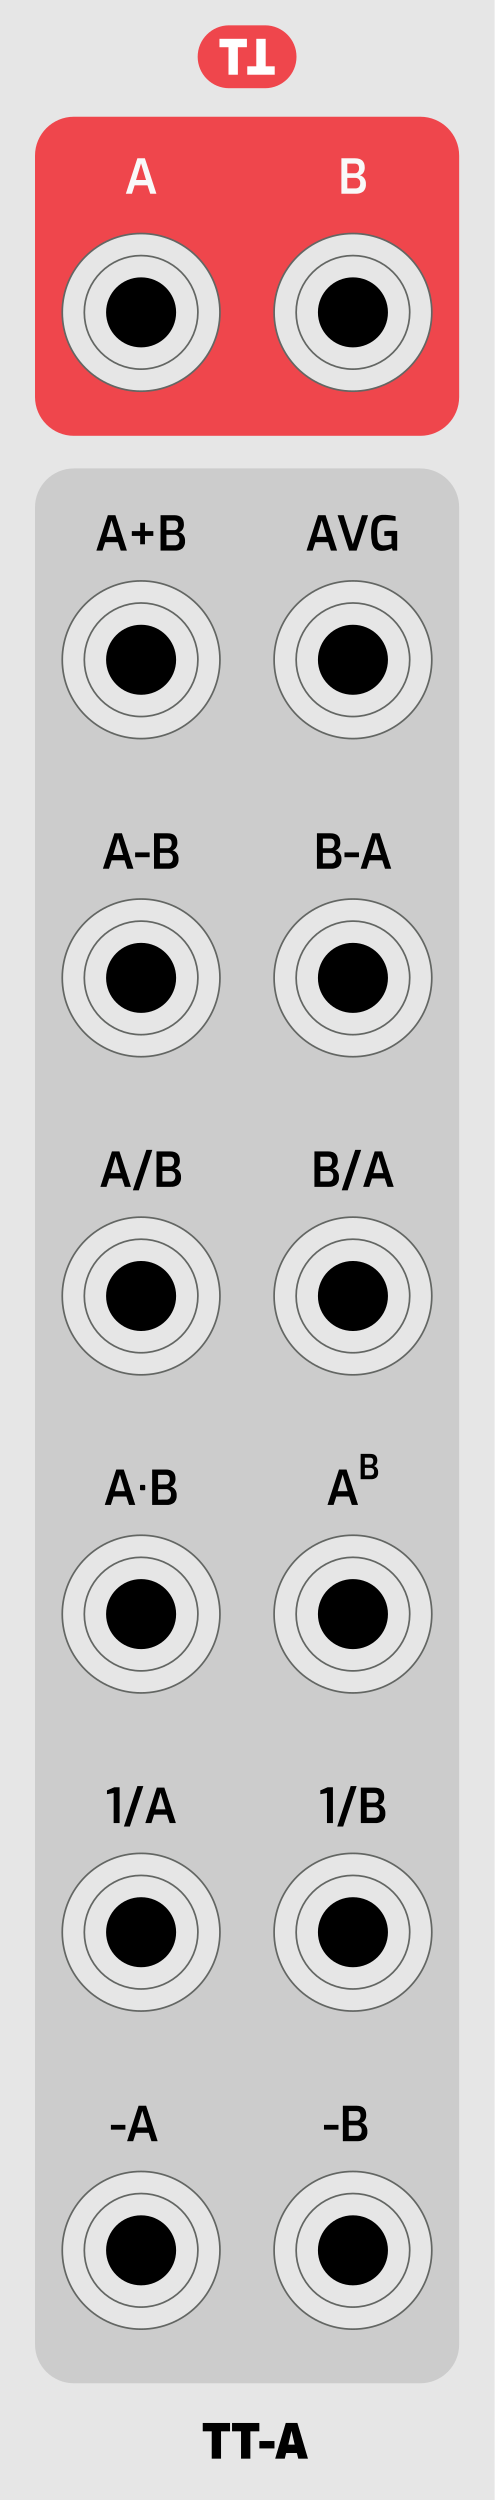
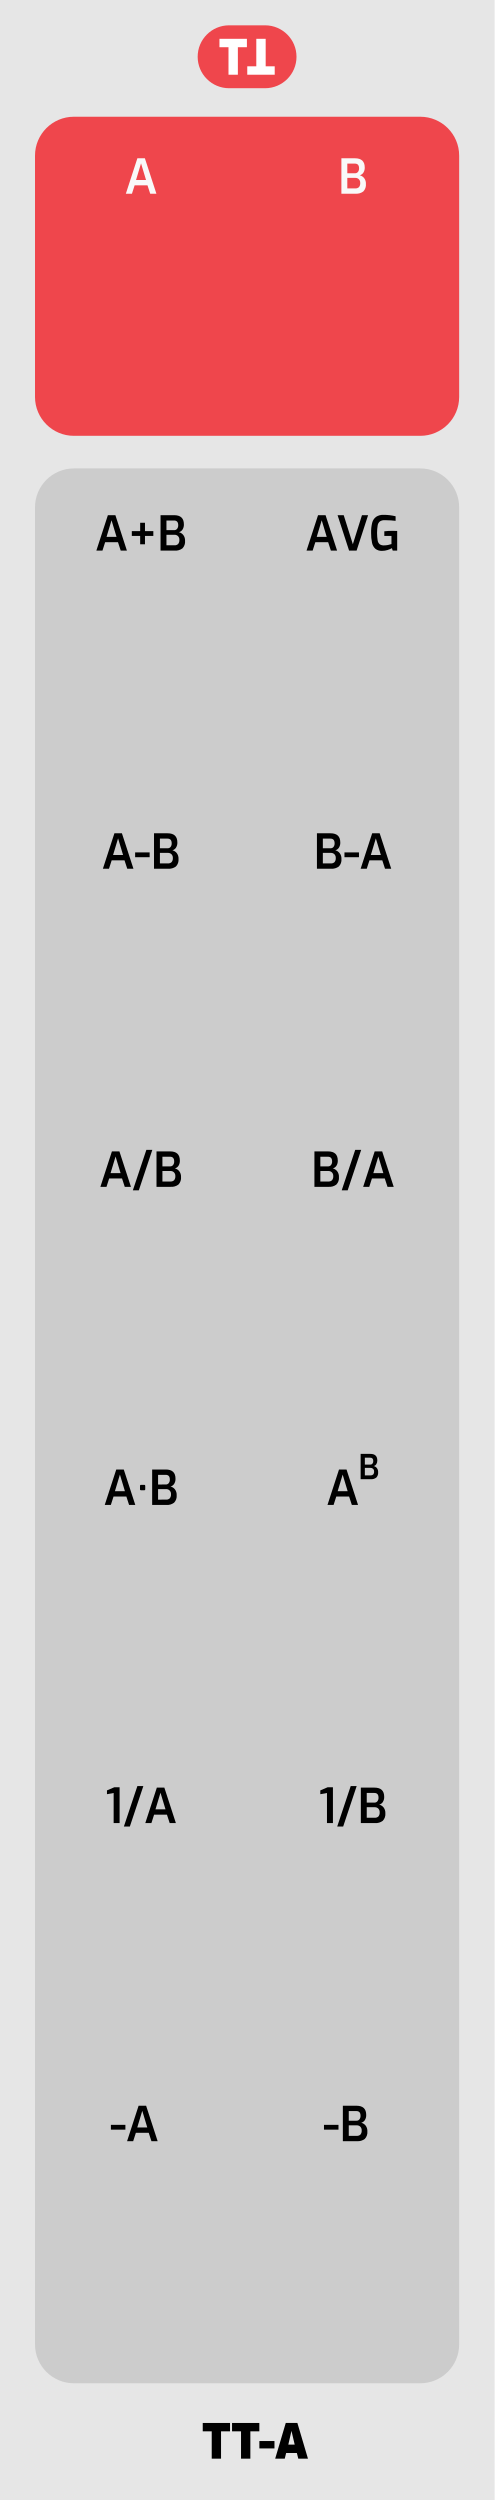
<svg xmlns="http://www.w3.org/2000/svg" width="25.4mm" height="128.499mm" viewBox="0 0 72 364.25">
  <g>
    <rect width="72" height="364.25" style="fill: #e6e6e6" />
    <rect x="5.1" y="17.008" width="61.8" height="46.493" rx="5.669" ry="5.669" style="fill: #ef464c" />
    <path d="M20.016,23.061h1.093l1.68,5.166h-.903l-.398-1.225H19.617l-.393,1.225h-.889Zm1.261,3.164-.729-2.422L19.82,26.226Z" style="fill: #f9f9f9" />
    <rect x="5.1" y="68.25" width="61.8" height="278.994" rx="5.669" ry="5.669" style="fill: #ccc" />
    <g>
      <path d="M30.848,354.245H29.539v-1.219h3.976v1.219h-1.31v3.982H30.848Z" />
      <path d="M35.117,354.245H33.809v-1.219h3.977v1.219h-1.31v3.982H35.117Z" />
      <path d="M37.792,355.659H39.99v1.077H37.792Z" />
      <path d="M41.635,353.026h1.693l1.541,5.201H43.461l-.209-.826H41.69l-.202.826H40.095Zm1.302,3.157-.469-2.002-.462,2.002Z" />
    </g>
    <g>
      <rect x="28.8" y="3.688" width="14.4" height="9.167" rx="4.583" ry="4.583" style="fill: #ef464c" />
      <g>
        <path d="M33.291,6.88H31.974V5.655h4V6.88H34.657v4.007H33.291Z" style="fill: #fff" />
        <path d="M38.709,9.662h1.317v1.225h-4V9.662H37.343V5.655h1.366Z" style="fill: #fff" />
      </g>
    </g>
    <path d="M49.74,23.061h1.974q1.428,0,1.428,1.344a1.325,1.325,0,0,1-.199.752.883.883,0,0,1-.528.381,1.184,1.184,0,0,1,.634.402,1.292,1.292,0,0,1,.263.857,1.391,1.391,0,0,1-.379,1.099,1.684,1.684,0,0,1-1.134.329H49.74Zm1.988,2.184a.525.525,0,0,0,.427-.196.8.8,0,0,0,.161-.525q0-.685-.609-.686H50.602v1.407Zm.042,2.205a.713.713,0,0,0,.531-.185.851.851,0,0,0,.183-.613.717.717,0,0,0-.2-.539.7.7,0,0,0-.514-.196H50.602v1.533Z" style="fill: #f9f9f9" />
    <g>
      <path d="M15.719,75.061h1.092l1.68,5.166h-.902l-.399-1.225H15.319l-.392,1.225h-.889Zm1.26,3.164L16.25,75.803l-.728,2.422Z" />
      <path d="M22.34,78.085H21.123v1.218h-.701V78.085H19.205v-.7h1.217V76.167h.701v1.218H22.34Z" />
      <path d="M23.391,75.061h1.974q1.428,0,1.428,1.344a1.325,1.325,0,0,1-.199.752.886.886,0,0,1-.528.381,1.178,1.178,0,0,1,.633.402,1.287,1.287,0,0,1,.264.857,1.391,1.391,0,0,1-.379,1.099,1.684,1.684,0,0,1-1.134.329H23.391Zm1.988,2.184a.523.523,0,0,0,.426-.196.8.8,0,0,0,.162-.525q0-.685-.609-.686H24.252v1.407ZM25.42,79.45a.713.713,0,0,0,.532-.185.851.851,0,0,0,.183-.613.717.717,0,0,0-.2-.539.701.701,0,0,0-.515-.196H24.252V79.45Z" />
    </g>
    <g>
      <path d="M46.341,75.061h1.093l1.68,5.166H48.21l-.398-1.225H45.942L45.55,80.227h-.889Zm1.261,3.164-.729-2.422-.728,2.422Z" />
      <path d="M49.184,75.061h.895l1.33,4.235,1.33-4.235h.895l-1.68,5.166H50.863Z" />
      <path d="M54.696,79.961a1.585,1.585,0,0,1-.49-.872,6.405,6.405,0,0,1-.137-1.452,5.625,5.625,0,0,1,.157-1.467,1.548,1.548,0,0,1,.56-.861,1.887,1.887,0,0,1,1.138-.297,7.209,7.209,0,0,1,1.715.21v.665q-.259-.035-.696-.067t-.872-.031a1.207,1.207,0,0,0-.71.175.925.925,0,0,0-.333.567,6.929,6.929,0,0,0,0,2.236.888.888,0,0,0,.305.542,1.052,1.052,0,0,0,.619.154,3.01,3.01,0,0,0,.574-.056,3.815,3.815,0,0,0,.511-.133v-1.19h-1.043v-.672q.211-.028.539-.049t.644-.021c.279,0,.511.007.692.021v2.863h-.65l-.119-.357a3.405,3.405,0,0,1-.651.273,2.562,2.562,0,0,1-.776.119A1.458,1.458,0,0,1,54.696,79.961Z" />
    </g>
    <g>
      <path d="M16.67,121.41h1.093l1.68,5.166h-.903l-.398-1.225H16.271l-.393,1.225H14.99Zm1.261,3.164-.728-2.422-.729,2.422Z" />
      <path d="M19.688,124.196h2.114v.7H19.688Z" />
      <path d="M22.439,121.41h1.974q1.43,0,1.428,1.344a1.325,1.325,0,0,1-.199.752.884.884,0,0,1-.527.381,1.185,1.185,0,0,1,.633.402,1.292,1.292,0,0,1,.263.857,1.391,1.391,0,0,1-.378,1.099,1.687,1.687,0,0,1-1.135.329H22.439Zm1.988,2.184a.525.525,0,0,0,.427-.196.8.8,0,0,0,.161-.525q0-.685-.608-.686H23.3v1.407Zm.042,2.205A.713.713,0,0,0,25,125.613.851.851,0,0,0,25.183,125a.717.717,0,0,0-.2-.539.7.7,0,0,0-.514-.196H23.3v1.533Z" />
    </g>
    <g>
      <path d="M46.177,121.41h1.975q1.428,0,1.428,1.344a1.325,1.325,0,0,1-.199.752.886.886,0,0,1-.528.381,1.182,1.182,0,0,1,.633.402,1.292,1.292,0,0,1,.263.857,1.391,1.391,0,0,1-.378,1.099,1.684,1.684,0,0,1-1.134.329H46.177Zm1.988,2.184a.524.524,0,0,0,.427-.196.8.8,0,0,0,.161-.525q0-.685-.608-.686H47.038v1.407Zm.042,2.205a.713.713,0,0,0,.532-.185A.856.856,0,0,0,48.921,125a.72.72,0,0,0-.199-.539.703.703,0,0,0-.515-.196H47.038v1.533Z" />
      <path d="M50.188,124.196h2.113v.7H50.188Z" />
      <path d="M54.227,121.41h1.093l1.68,5.166h-.903l-.398-1.225H53.828l-.393,1.225h-.889Zm1.261,3.164-.729-2.422-.728,2.422Z" />
    </g>
    <g>
      <path d="M16.307,167.758h1.092l1.68,5.166h-.902l-.399-1.225H15.907l-.392,1.225H14.627Zm1.26,3.164L16.838,168.5l-.728,2.422Z" />
      <path d="M21.325,167.534h.868l-1.967,5.894h-.868Z" />
      <path d="M22.803,167.758h1.974q1.428,0,1.428,1.344a1.325,1.325,0,0,1-.199.752.886.886,0,0,1-.528.381,1.178,1.178,0,0,1,.633.402,1.287,1.287,0,0,1,.264.857,1.391,1.391,0,0,1-.379,1.099,1.684,1.684,0,0,1-1.134.329H22.803Zm1.988,2.184a.523.523,0,0,0,.426-.196.8.8,0,0,0,.162-.525q0-.685-.609-.686H23.664v1.407Zm.041,2.205a.713.713,0,0,0,.532-.185.851.851,0,0,0,.183-.613.717.717,0,0,0-.2-.539.701.701,0,0,0-.515-.196h-1.168v1.533Z" />
    </g>
    <g>
      <path d="M45.812,167.759h1.975q1.428,0,1.428,1.344a1.325,1.325,0,0,1-.199.752.886.886,0,0,1-.528.381,1.182,1.182,0,0,1,.633.402,1.292,1.292,0,0,1,.263.857,1.391,1.391,0,0,1-.378,1.099,1.684,1.684,0,0,1-1.134.329H45.812Zm1.988,2.184a.524.524,0,0,0,.427-.196.8.8,0,0,0,.161-.525q0-.685-.608-.686H46.674v1.407Zm.042,2.205a.713.713,0,0,0,.532-.185.856.856,0,0,0,.182-.613.72.72,0,0,0-.199-.539.703.703,0,0,0-.515-.196H46.674v1.533Z" />
      <path d="M51.756,167.535h.868l-1.967,5.894h-.868Z" />
      <path d="M54.591,167.759h1.092l1.68,5.166H56.46L56.06,171.7H54.191L53.8,172.925h-.889Zm1.26,3.164-.728-2.422-.729,2.422Z" />
    </g>
    <g>
      <path d="M16.939,214.106h1.093l1.68,5.166h-.903l-.398-1.225H16.541l-.393,1.225H15.26ZM18.2,217.27l-.728-2.422-.729,2.422Z" />
      <path d="M20.436,217.096a.118.118,0,0,1-.038-.091v-.519c0-.093.044-.14.133-.14h.497c.089,0,.133.047.133.14v.519c0,.084-.044.126-.133.126h-.497A.137.137,0,0,1,20.436,217.096Z" />
      <path d="M22.169,214.106h1.974q1.43,0,1.428,1.345a1.324,1.324,0,0,1-.199.752.887.887,0,0,1-.527.382,1.182,1.182,0,0,1,.633.402,1.291,1.291,0,0,1,.263.857,1.389,1.389,0,0,1-.378,1.099,1.687,1.687,0,0,1-1.135.329H22.169Zm1.988,2.185a.525.525,0,0,0,.427-.196.802.802,0,0,0,.161-.525q0-.685-.608-.685H23.03v1.407Zm.042,2.205a.714.714,0,0,0,.531-.185.853.853,0,0,0,.183-.613.715.715,0,0,0-.2-.538.7.7,0,0,0-.514-.196H23.03v1.533Z" />
    </g>
    <g>
      <path d="M16.559,261.239l-.973.175v-.553l1.063-.455h.776v5.215h-.867Z" />
      <path d="M20.016,260.231h.869L18.918,266.125h-.869Z" />
      <path d="M22.852,260.455h1.092l1.68,5.166h-.902l-.399-1.225H22.452l-.392,1.225h-.889Zm1.26,3.164-.729-2.422-.728,2.422Z" />
    </g>
    <g>
      <path d="M47.64,261.24l-.973.175v-.553l1.063-.455h.777v5.215H47.64Z" />
      <path d="M51.098,260.231h.868L49.999,266.126h-.868Z" />
      <path d="M52.574,260.456h1.975q1.428,0,1.428,1.344a1.325,1.325,0,0,1-.199.753.883.883,0,0,1-.528.381,1.184,1.184,0,0,1,.633.402,1.293,1.293,0,0,1,.263.857,1.393,1.393,0,0,1-.378,1.1,1.684,1.684,0,0,1-1.134.329H52.574Zm1.988,2.184a.524.524,0,0,0,.427-.196.797.797,0,0,0,.161-.524q0-.685-.608-.686H53.435V262.64Zm.042,2.205a.711.711,0,0,0,.532-.185.855.855,0,0,0,.182-.612.722.722,0,0,0-.199-.539.703.703,0,0,0-.515-.196H53.435v1.533Z" />
    </g>
    <g>
      <path d="M16.157,309.59h2.114v.7H16.157Z" />
      <path d="M20.195,306.804h1.093l1.68,5.166h-.903l-.398-1.225H19.797l-.393,1.225h-.889Zm1.261,3.164-.728-2.422L20,309.968Z" />
    </g>
    <g>
      <path d="M47.204,309.591h2.113v.699H47.204Z" />
      <path d="M49.954,306.805h1.975q1.428,0,1.428,1.344a1.325,1.325,0,0,1-.199.753.883.883,0,0,1-.528.381,1.184,1.184,0,0,1,.633.402,1.293,1.293,0,0,1,.263.857,1.393,1.393,0,0,1-.378,1.1,1.684,1.684,0,0,1-1.134.329H49.954Zm1.988,2.184a.524.524,0,0,0,.427-.196.797.797,0,0,0,.161-.524q0-.685-.608-.686H50.815v1.407Zm.042,2.205a.711.711,0,0,0,.532-.185.855.855,0,0,0,.182-.612.722.722,0,0,0-.199-.539.703.703,0,0,0-.515-.196H50.815v1.533Z" />
    </g>
    <g>
      <path d="M49.394,214.106h1.093l1.68,5.166h-.903l-.398-1.225H48.995l-.393,1.225h-.889Zm1.261,3.164-.729-2.422-.728,2.422Z" />
      <path d="M52.544,211.832h1.41q1.02,0,1.02.96a.949.949,0,0,1-.143.538.633.633,0,0,1-.378.273.84.84,0,0,1,.452.287.922.922,0,0,1,.188.613.993.993,0,0,1-.27.784,1.201,1.201,0,0,1-.81.235H52.544Zm1.42,1.56a.378.378,0,0,0,.306-.14.577.577,0,0,0,.114-.375q0-.491-.435-.49h-.79v1.005Zm.03,1.575a.511.511,0,0,0,.38-.133.609.609,0,0,0,.13-.438.511.511,0,0,0-.143-.385.499.499,0,0,0-.367-.141h-.835v1.096Z" />
    </g>
  </g>
-   <g>
-     <g>
-       <path d="M20.559,57A11.488,11.488,0,1,1,32.047,45.511,11.5,11.5,0,0,1,20.559,57" style="fill: #e6e6e6;stroke: #636663;stroke-width: 0.25px" />
-       <path d="M20.559,53.785a8.274,8.274,0,1,1,8.273-8.274,8.282,8.282,0,0,1-8.273,8.274" style="fill: #e6e6e6;stroke: #636663;stroke-width: 0.25px" />
-       <path d="M25.66,45.511A5.102,5.102,0,1,1,20.559,40.41,5.103,5.103,0,0,1,25.66,45.511" />
-     </g>
-     <g>
-       <path d="M51.423,57A11.488,11.488,0,1,1,62.912,45.511,11.5,11.5,0,0,1,51.423,57" style="fill: #e6e6e6;stroke: #636663;stroke-width: 0.25px" />
-       <path d="M51.423,53.785a8.274,8.274,0,1,1,8.273-8.274,8.282,8.282,0,0,1-8.273,8.274" style="fill: #e6e6e6;stroke: #636663;stroke-width: 0.25px" />
-       <path d="M56.525,45.511A5.102,5.102,0,1,1,51.423,40.41a5.103,5.103,0,0,1,5.101,5.101" />
-     </g>
-     <g>
-       <path d="M20.559,107.617A11.488,11.488,0,1,1,32.047,96.129a11.5,11.5,0,0,1-11.488,11.488" style="fill: #e6e6e6;stroke: #636663;stroke-width: 0.25px" />
-       <path d="M20.559,104.402a8.274,8.274,0,1,1,8.273-8.274,8.282,8.282,0,0,1-8.273,8.274" style="fill: #e6e6e6;stroke: #636663;stroke-width: 0.25px" />
-       <path d="M25.66,96.129a5.102,5.102,0,1,1-5.101-5.101A5.103,5.103,0,0,1,25.66,96.129" />
-     </g>
-     <g>
-       <path d="M51.423,107.617A11.488,11.488,0,1,1,62.912,96.129a11.5,11.5,0,0,1-11.488,11.488" style="fill: #e6e6e6;stroke: #636663;stroke-width: 0.25px" />
-       <path d="M51.423,104.402a8.274,8.274,0,1,1,8.273-8.274,8.282,8.282,0,0,1-8.273,8.274" style="fill: #e6e6e6;stroke: #636663;stroke-width: 0.25px" />
-       <path d="M56.525,96.129a5.102,5.102,0,1,1-5.101-5.101,5.103,5.103,0,0,1,5.101,5.101" />
-     </g>
-     <g>
-       <path d="M20.559,153.965a11.488,11.488,0,1,1,11.488-11.488,11.5,11.5,0,0,1-11.488,11.488" style="fill: #e6e6e6;stroke: #636663;stroke-width: 0.25px" />
-       <path d="M20.559,150.751a8.274,8.274,0,1,1,8.273-8.274,8.282,8.282,0,0,1-8.273,8.274" style="fill: #e6e6e6;stroke: #636663;stroke-width: 0.25px" />
-       <path d="M25.66,142.477a5.102,5.102,0,1,1-5.101-5.101,5.103,5.103,0,0,1,5.101,5.101" />
-     </g>
-     <g>
-       <path d="M51.423,153.965a11.488,11.488,0,1,1,11.488-11.488,11.5,11.5,0,0,1-11.488,11.488" style="fill: #e6e6e6;stroke: #636663;stroke-width: 0.25px" />
-       <path d="M51.423,150.751a8.274,8.274,0,1,1,8.273-8.274,8.282,8.282,0,0,1-8.273,8.274" style="fill: #e6e6e6;stroke: #636663;stroke-width: 0.25px" />
-       <path d="M56.525,142.477a5.102,5.102,0,1,1-5.101-5.101,5.103,5.103,0,0,1,5.101,5.101" />
-     </g>
-     <g>
-       <path d="M20.559,200.314a11.488,11.488,0,1,1,11.488-11.488,11.5,11.5,0,0,1-11.488,11.488" style="fill: #e6e6e6;stroke: #636663;stroke-width: 0.25px" />
-       <path d="M20.559,197.099a8.274,8.274,0,1,1,8.273-8.274,8.282,8.282,0,0,1-8.273,8.274" style="fill: #e6e6e6;stroke: #636663;stroke-width: 0.25px" />
-       <path d="M25.66,188.826a5.102,5.102,0,1,1-5.101-5.101,5.103,5.103,0,0,1,5.101,5.101" />
-     </g>
-     <g>
-       <path d="M51.423,200.314a11.488,11.488,0,1,1,11.488-11.488,11.5,11.5,0,0,1-11.488,11.488" style="fill: #e6e6e6;stroke: #636663;stroke-width: 0.25px" />
-       <path d="M51.423,197.099a8.274,8.274,0,1,1,8.273-8.274,8.282,8.282,0,0,1-8.273,8.274" style="fill: #e6e6e6;stroke: #636663;stroke-width: 0.25px" />
-       <path d="M56.525,188.826a5.102,5.102,0,1,1-5.101-5.101,5.103,5.103,0,0,1,5.101,5.101" />
-     </g>
-     <g>
-       <path d="M20.559,246.662a11.488,11.488,0,1,1,11.488-11.488,11.5,11.5,0,0,1-11.488,11.488" style="fill: #e6e6e6;stroke: #636663;stroke-width: 0.25px" />
-       <path d="M20.559,243.448a8.274,8.274,0,1,1,8.273-8.274,8.282,8.282,0,0,1-8.273,8.274" style="fill: #e6e6e6;stroke: #636663;stroke-width: 0.25px" />
-       <path d="M25.66,235.174a5.102,5.102,0,1,1-5.101-5.101,5.103,5.103,0,0,1,5.101,5.101" />
-     </g>
-     <g>
-       <path d="M51.423,246.662a11.488,11.488,0,1,1,11.488-11.488,11.5,11.5,0,0,1-11.488,11.488" style="fill: #e6e6e6;stroke: #636663;stroke-width: 0.25px" />
-       <path d="M51.423,243.448a8.274,8.274,0,1,1,8.273-8.274,8.282,8.282,0,0,1-8.273,8.274" style="fill: #e6e6e6;stroke: #636663;stroke-width: 0.25px" />
-       <path d="M56.525,235.174a5.102,5.102,0,1,1-5.101-5.101,5.103,5.103,0,0,1,5.101,5.101" />
-     </g>
-     <g>
-       <path d="M20.559,293.011a11.488,11.488,0,1,1,11.488-11.488,11.5,11.5,0,0,1-11.488,11.488" style="fill: #e6e6e6;stroke: #636663;stroke-width: 0.25px" />
-       <path d="M20.559,289.796a8.274,8.274,0,1,1,8.273-8.274,8.282,8.282,0,0,1-8.273,8.274" style="fill: #e6e6e6;stroke: #636663;stroke-width: 0.25px" />
-       <path d="M25.66,281.523a5.102,5.102,0,1,1-5.101-5.101,5.103,5.103,0,0,1,5.101,5.101" />
-     </g>
-     <g>
-       <path d="M51.423,293.011a11.488,11.488,0,1,1,11.488-11.488,11.5,11.5,0,0,1-11.488,11.488" style="fill: #e6e6e6;stroke: #636663;stroke-width: 0.25px" />
-       <path d="M51.423,289.796a8.274,8.274,0,1,1,8.273-8.274,8.282,8.282,0,0,1-8.273,8.274" style="fill: #e6e6e6;stroke: #636663;stroke-width: 0.25px" />
-       <path d="M56.525,281.523a5.102,5.102,0,1,1-5.101-5.101,5.103,5.103,0,0,1,5.101,5.101" />
-     </g>
-     <g>
-       <path d="M20.559,339.36a11.488,11.488,0,1,1,11.488-11.488A11.5,11.5,0,0,1,20.559,339.36" style="fill: #e6e6e6;stroke: #636663;stroke-width: 0.25px" />
-       <path d="M20.559,336.145a8.274,8.274,0,1,1,8.273-8.274,8.282,8.282,0,0,1-8.273,8.274" style="fill: #e6e6e6;stroke: #636663;stroke-width: 0.25px" />
-       <path d="M25.66,327.872a5.102,5.102,0,1,1-5.101-5.101,5.103,5.103,0,0,1,5.101,5.101" />
-     </g>
-     <g>
-       <path d="M51.423,339.36a11.488,11.488,0,1,1,11.488-11.488A11.5,11.5,0,0,1,51.423,339.36" style="fill: #e6e6e6;stroke: #636663;stroke-width: 0.25px" />
-       <path d="M51.423,336.145a8.274,8.274,0,1,1,8.273-8.274,8.282,8.282,0,0,1-8.273,8.274" style="fill: #e6e6e6;stroke: #636663;stroke-width: 0.25px" />
-       <path d="M56.525,327.872a5.102,5.102,0,1,1-5.101-5.101,5.103,5.103,0,0,1,5.101,5.101" />
-     </g>
-   </g>
</svg>
